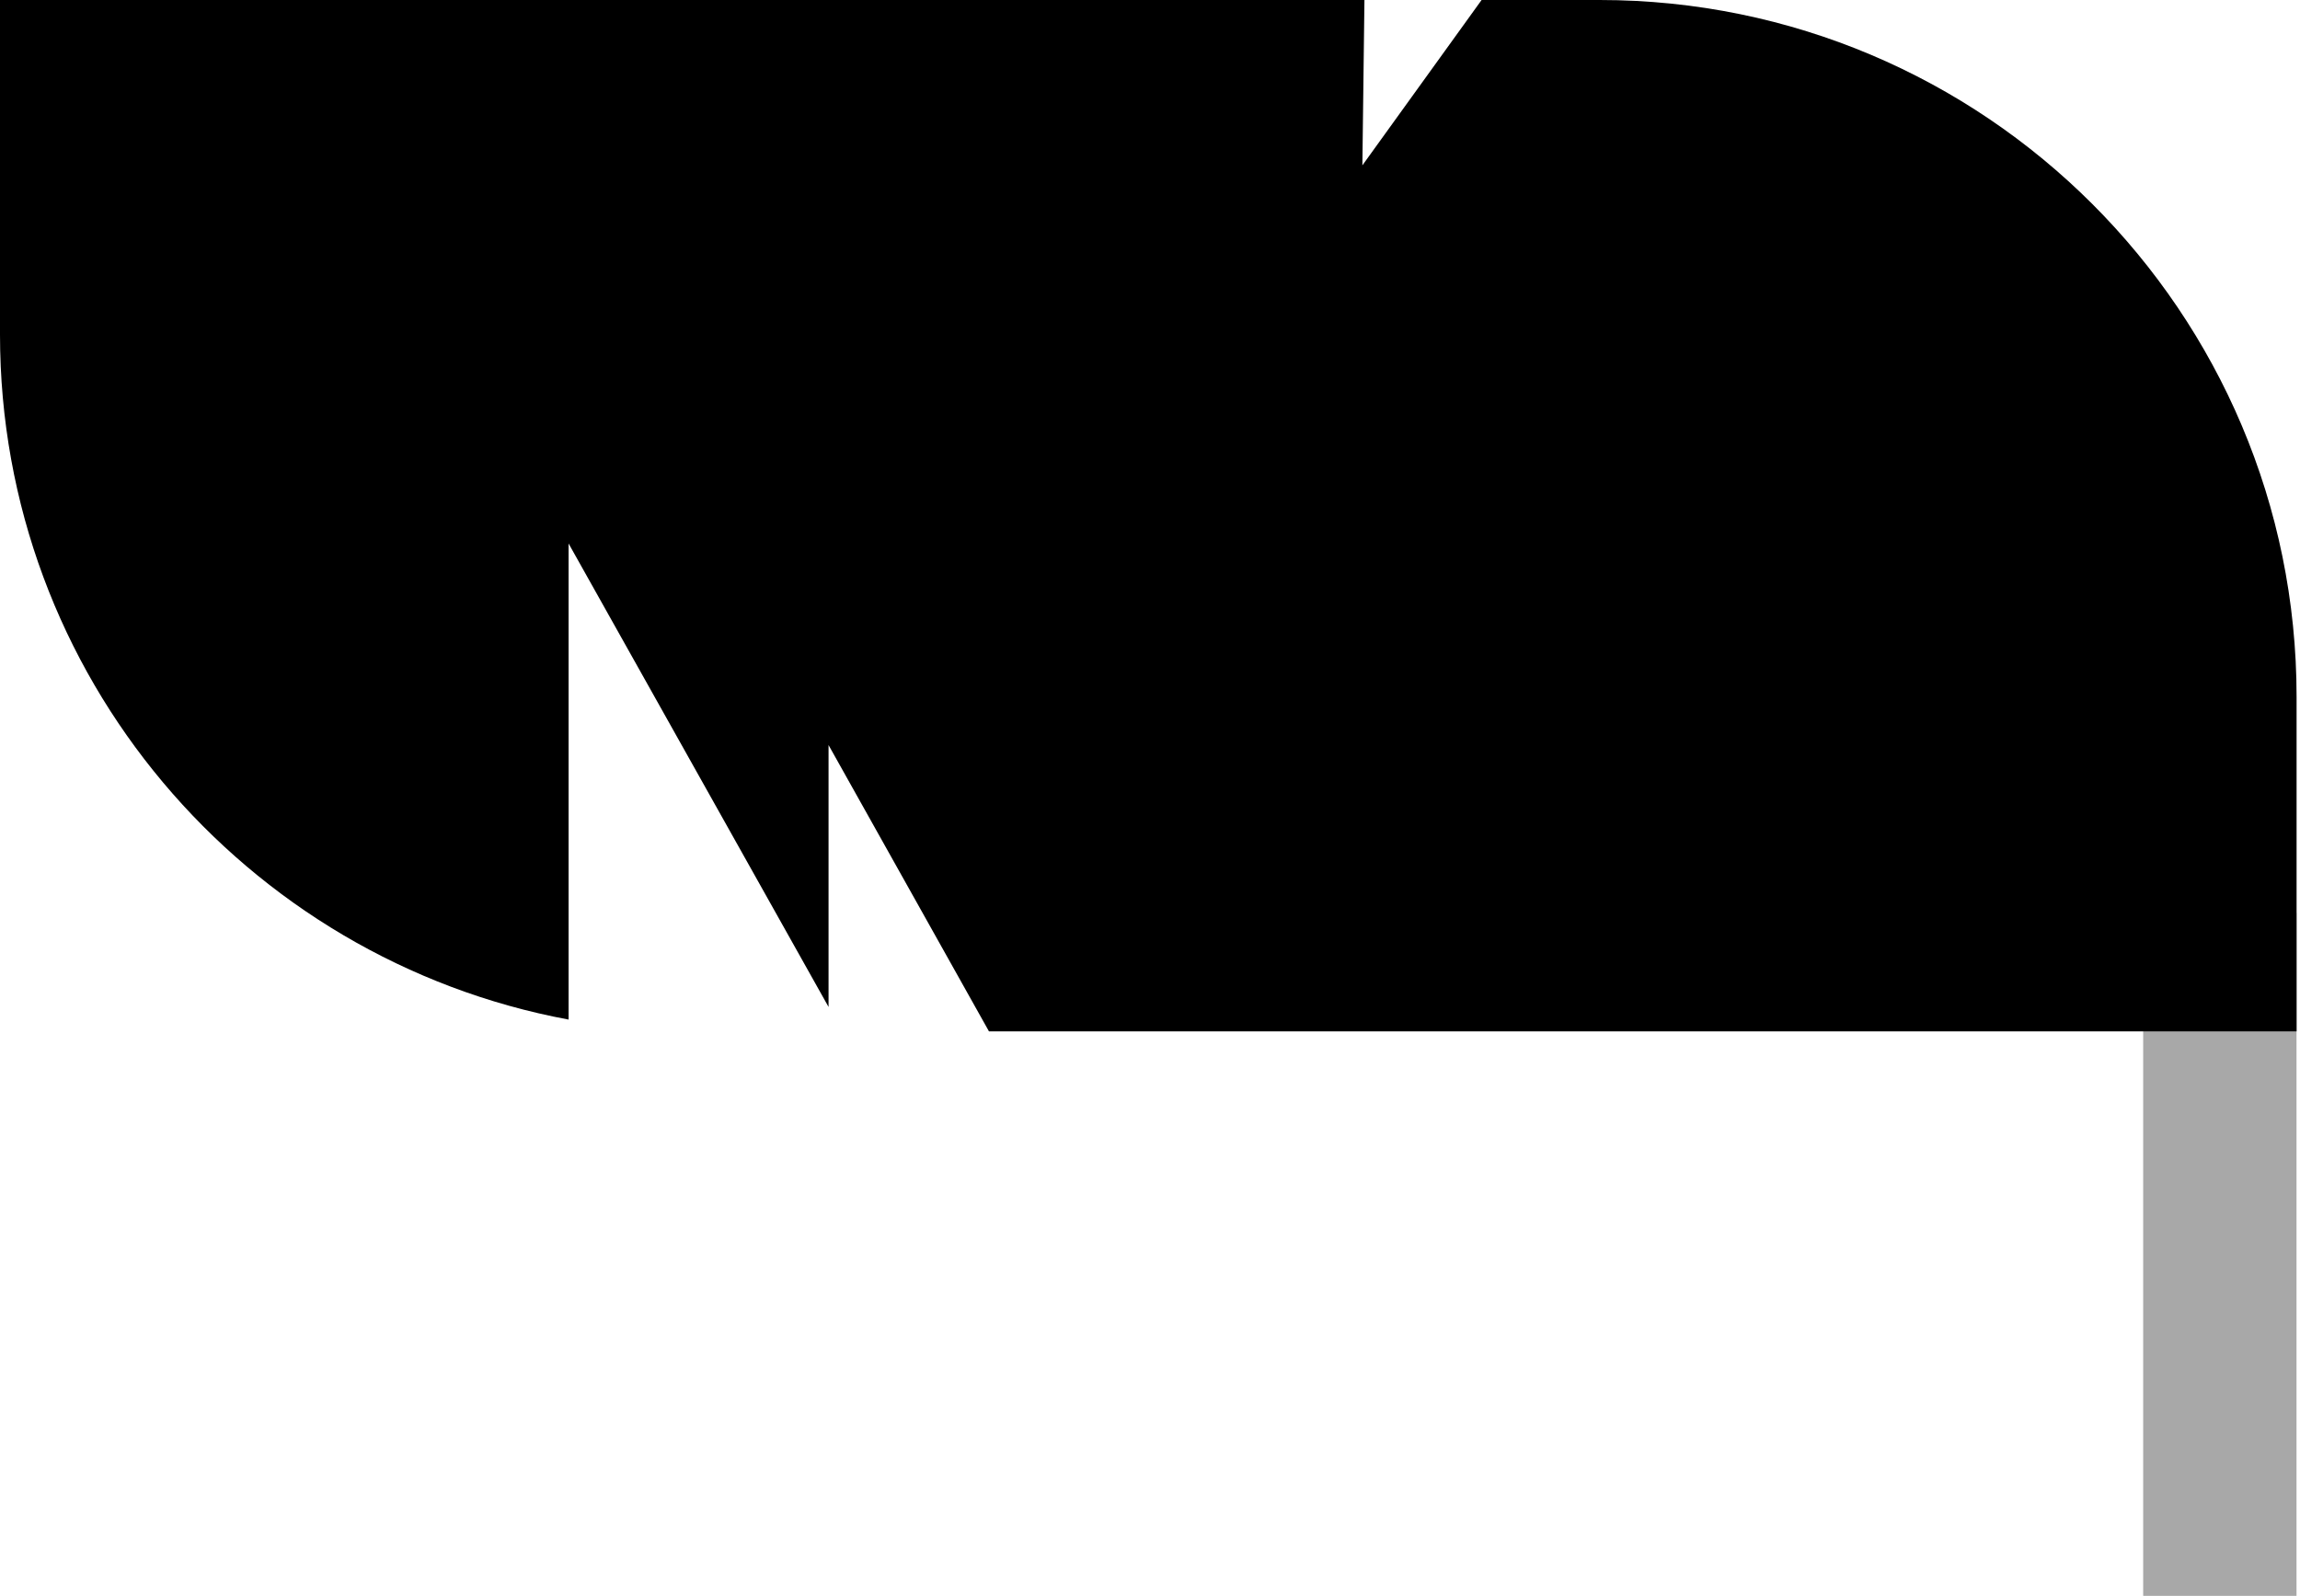
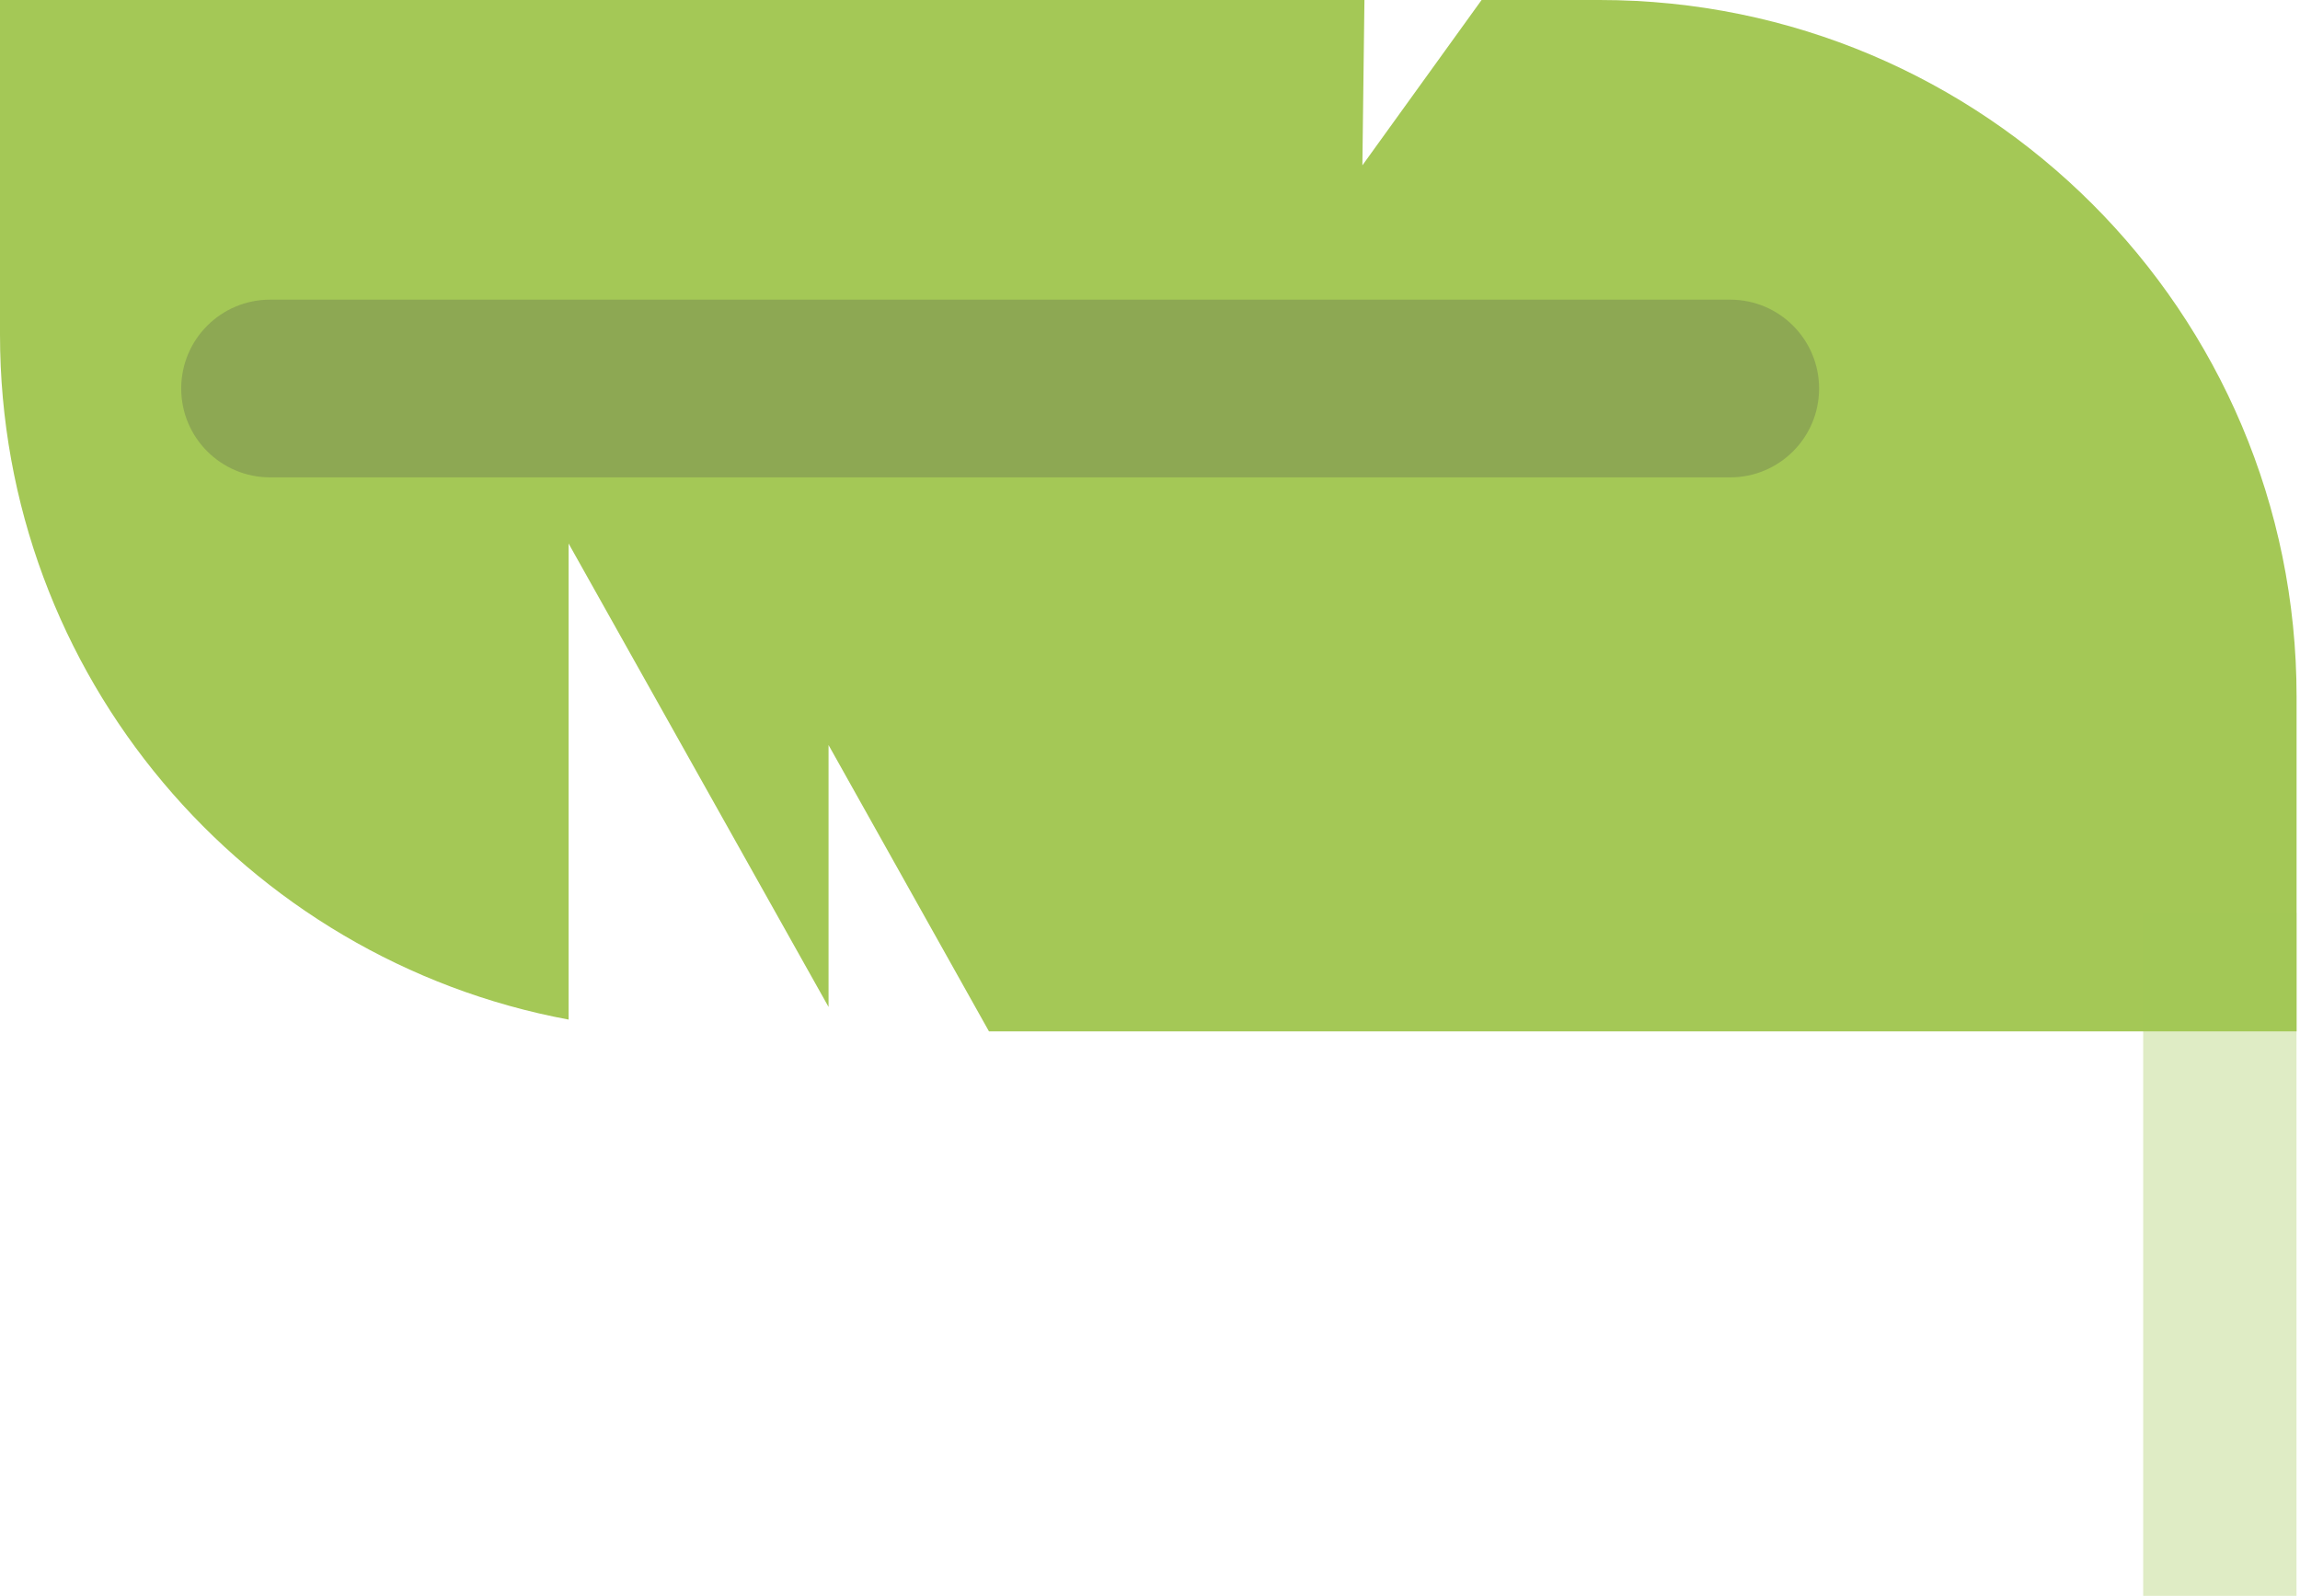
<svg xmlns="http://www.w3.org/2000/svg" width="66" height="45.8" viewBox="0 0 660 458" fill="none">
-   <path d="M459.019 0C569.475 0 659.019 89.543 659.019 200V296H283.794L237.758 213.822V288.986L163.159 155.979V292.612C70.3 275.321 2.05562e-06 193.871 0 96V0H391.535L390.943 47.455L425.152 0H459.019Z" fill="currentColor" />
-   <rect x="52" y="86" width="470" height="51" rx="25.5" fill="color-mix(in srgb, currentColor 80%, white)" />
-   <rect x="615" y="262" width="44" height="196" fill="currentColor" fill-opacity="0.34" />
+   <path d="M459.019 0C569.475 0 659.019 89.543 659.019 200V296H283.794L237.758 213.822V288.986L163.159 155.979V292.612C70.3 275.321 2.05562e-06 193.871 0 96V0H391.535L390.943 47.455L425.152 0H459.019Z" fill="#A4C856" />
+   <rect x="52" y="86" width="470" height="51" rx="25.5" fill="#8DA853" />
+   <rect x="615" y="262" width="44" height="196" fill="#A4C856" fill-opacity="0.34" />
</svg>
